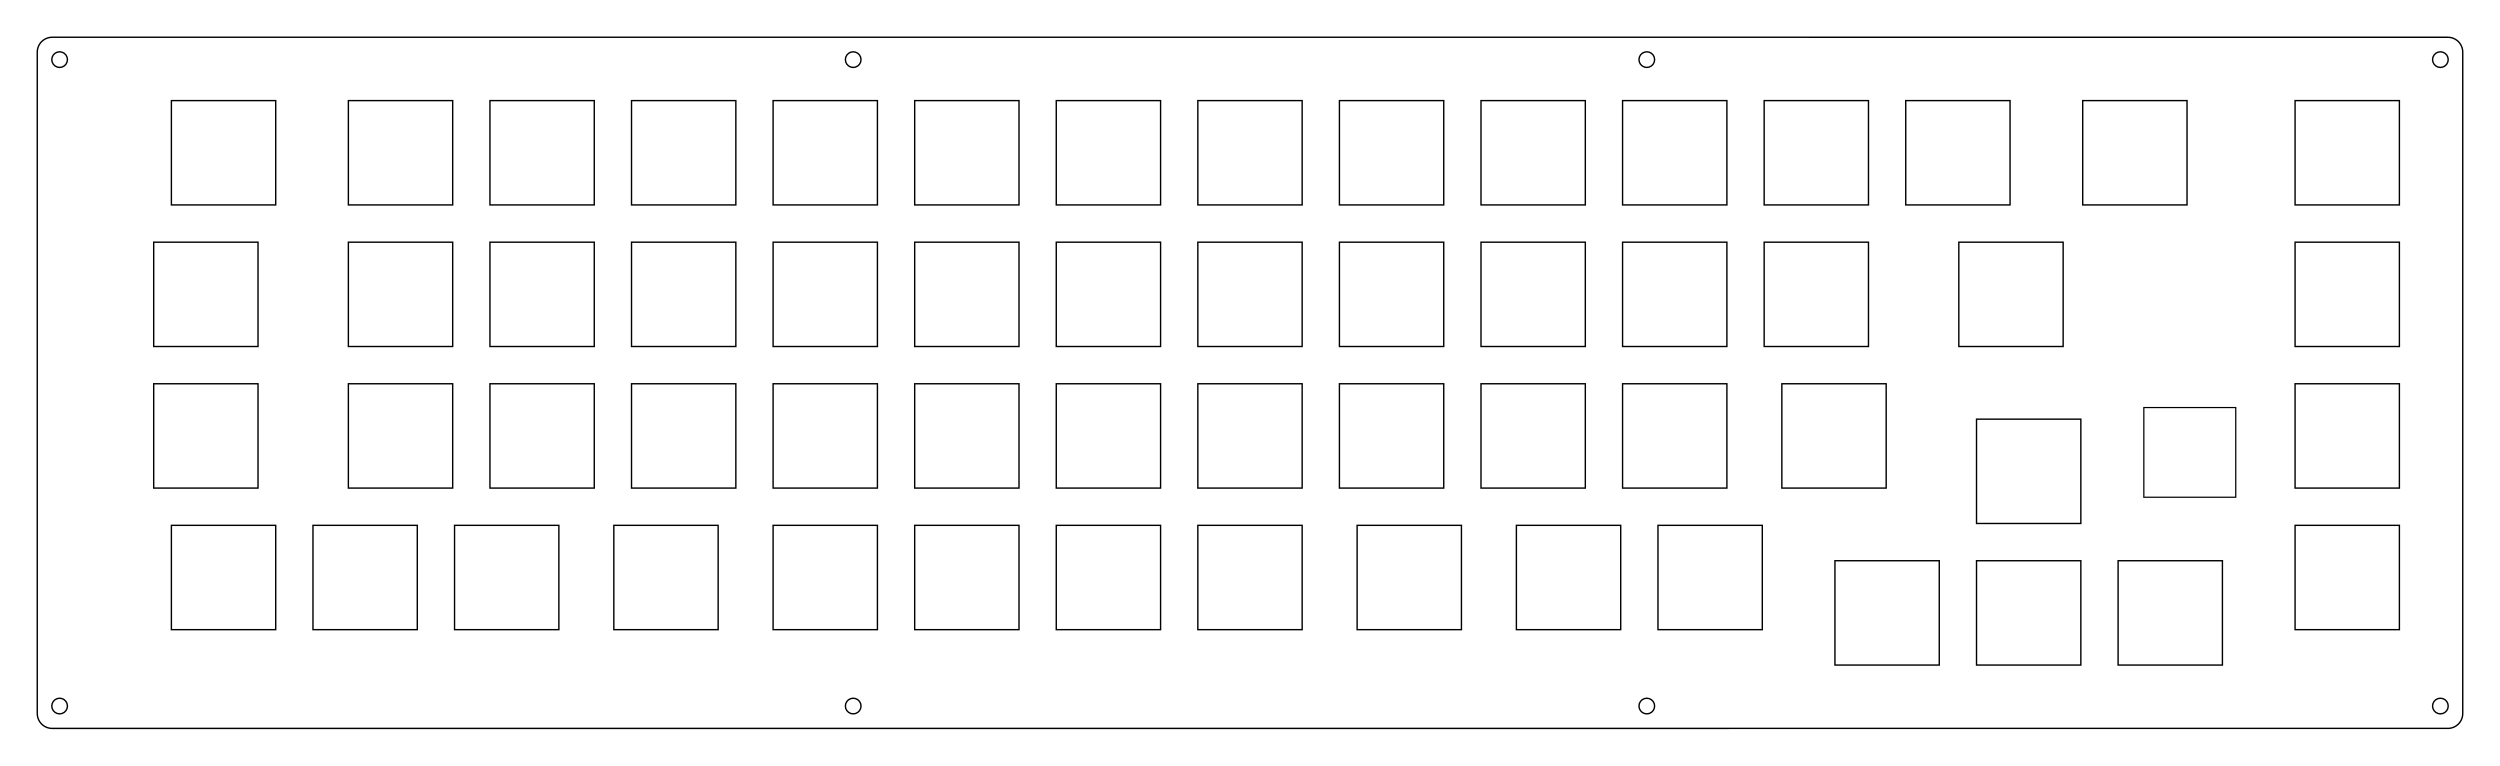
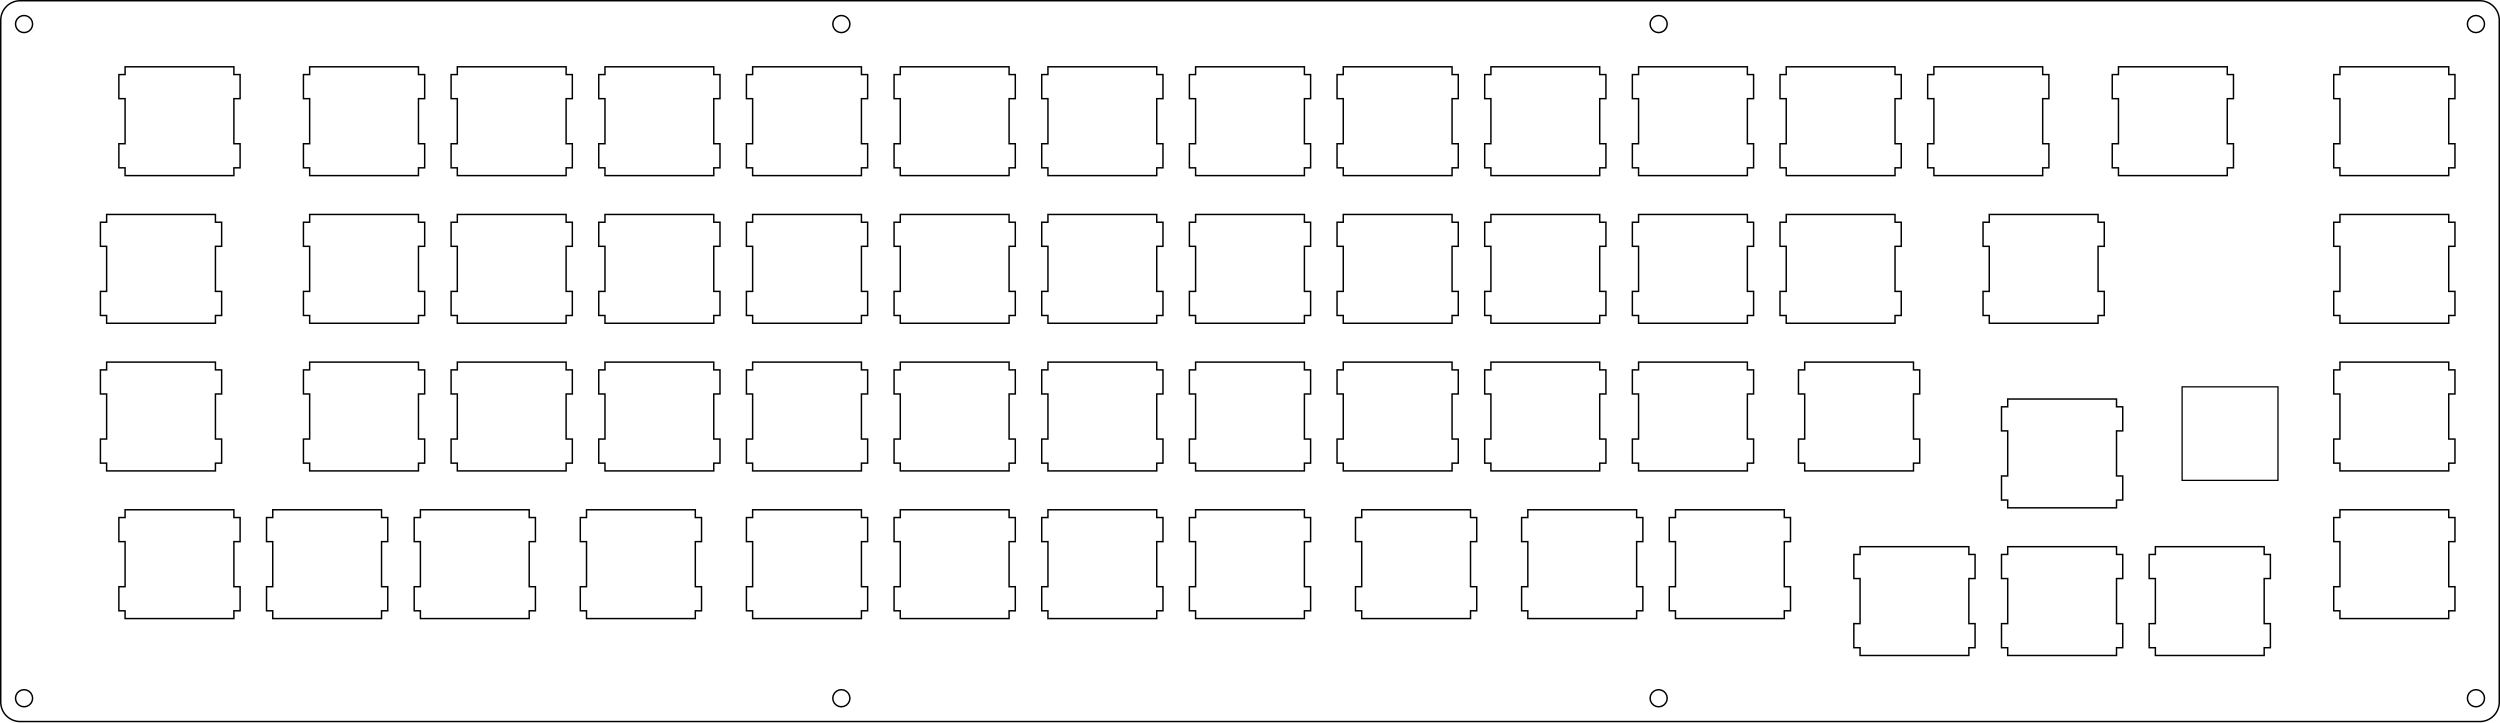
- <svg xmlns="http://www.w3.org/2000/svg" id="svg967" version="1.1" viewBox="0.000 0.000 335.502 102.752" height="102.752mm" width="335.502mm">
-   <defs id="defs971" />
-   <polygon id="polygon833" style="fill:none;stroke-width:0.05mm;stroke:black" points="328.502,5.001 328.658,5.007 328.814,5.025 328.968,5.056 329.120,5.098 329.267,5.153 329.409,5.218 329.546,5.295 329.677,5.382 329.800,5.480 329.916,5.586 330.022,5.702 330.120,5.825 330.207,5.956 330.284,6.093 330.349,6.235 330.404,6.382 330.446,6.534 330.477,6.688 330.495,6.844 330.502,7.001 330.502,95.752 330.495,95.908 330.477,96.064 330.446,96.218 330.404,96.370 330.349,96.517 330.284,96.659 330.207,96.796 330.120,96.927 330.022,97.050 329.916,97.166 329.800,97.272 329.677,97.370 329.546,97.457 329.409,97.534 329.267,97.599 329.120,97.654 328.968,97.696 328.814,97.727 328.658,97.745 328.501,97.751 7.001,97.752 6.844,97.745 6.688,97.727 6.534,97.696 6.382,97.654 6.235,97.599 6.093,97.534 5.956,97.457 5.825,97.370 5.702,97.272 5.586,97.166 5.480,97.050 5.382,96.927 5.295,96.796 5.218,96.659 5.153,96.517 5.098,96.370 5.056,96.218 5.025,96.064 5.007,95.908 5.000,95.752 5.001,7.001 5.007,6.844 5.025,6.688 5.056,6.534 5.098,6.382 5.153,6.235 5.218,6.093 5.295,5.956 5.382,5.825 5.480,5.702 5.586,5.586 5.702,5.480 5.825,5.382 5.956,5.295 6.093,5.218 6.235,5.153 6.382,5.098 6.534,5.056 6.688,5.025 6.844,5.007 7.001,5.000" />
-   <polygon id="polygon835" style="fill:none;stroke-width:0.05mm;stroke:black" points="7.676,93.753 7.383,93.902 7.151,94.134 7.002,94.427 6.950,94.752 7.002,95.076 7.151,95.369 7.383,95.601 7.676,95.750 8.000,95.802 8.325,95.750 8.618,95.601 8.850,95.369 8.999,95.076 9.050,94.752 8.999,94.427 8.850,94.134 8.618,93.902 8.325,93.753 8.000,93.702" />
-   <polygon id="polygon837" style="fill:none;stroke-width:0.05mm;stroke:black" points="114.176,93.753 113.884,93.902 113.651,94.134 113.502,94.427 113.451,94.752 113.502,95.076 113.651,95.369 113.884,95.601 114.176,95.750 114.501,95.802 114.825,95.750 115.118,95.601 115.350,95.369 115.499,95.076 115.551,94.752 115.499,94.427 115.350,94.134 115.118,93.902 114.825,93.753 114.501,93.702" />
-   <polygon id="polygon839" style="fill:none;stroke-width:0.05mm;stroke:black" points="220.677,93.753 220.384,93.902 220.152,94.134 220.003,94.427 219.951,94.752 220.003,95.076 220.152,95.369 220.384,95.601 220.677,95.750 221.001,95.802 221.326,95.750 221.618,95.601 221.851,95.369 222.000,95.076 222.051,94.752 222.000,94.427 221.851,94.134 221.618,93.902 221.326,93.753 221.001,93.702" />
-   <polygon id="polygon841" style="fill:none;stroke-width:0.05mm;stroke:black" points="327.177,93.753 326.884,93.902 326.652,94.134 326.503,94.427 326.452,94.752 326.503,95.076 326.652,95.369 326.884,95.601 327.177,95.750 327.502,95.802 327.826,95.750 328.119,95.601 328.351,95.369 328.500,95.076 328.551,94.752 328.500,94.427 328.351,94.134 328.119,93.902 327.826,93.753 327.502,93.702" />
-   <polygon id="polygon843" style="fill:none;stroke-width:0.05mm;stroke:black" points="284.251,75.251 284.251,89.251 298.251,89.251 298.251,75.251" />
-   <polygon id="polygon845" style="fill:none;stroke-width:0.05mm;stroke:black" points="265.251,75.251 265.251,89.251 279.251,89.251 279.251,75.251" />
-   <polygon id="polygon847" style="fill:none;stroke-width:0.05mm;stroke:black" points="246.251,75.251 246.251,89.251 260.251,89.251 260.251,75.251" />
-   <polygon id="polygon849" style="fill:none;stroke-width:0.05mm;stroke:black" points="308.001,70.501 308.001,84.501 322.001,84.501 322.001,70.501" />
-   <polygon id="polygon851" style="fill:none;stroke-width:0.05mm;stroke:black" points="222.501,70.501 222.501,84.501 236.501,84.501 236.501,70.501" />
-   <polygon id="polygon853" style="fill:none;stroke-width:0.05mm;stroke:black" points="203.501,70.501 203.501,84.501 217.501,84.501 217.501,70.501" />
-   <polygon id="polygon855" style="fill:none;stroke-width:0.05mm;stroke:black" points="182.126,70.501 182.126,84.501 196.126,84.501 196.126,70.501" />
-   <polygon id="polygon857" style="fill:none;stroke-width:0.05mm;stroke:black" points="160.751,70.501 160.751,84.501 174.751,84.501 174.751,70.501" />
-   <polygon id="polygon859" style="fill:none;stroke-width:0.05mm;stroke:black" points="141.751,70.501 141.751,84.501 155.751,84.501 155.751,70.501" />
-   <polygon id="polygon861" style="fill:none;stroke-width:0.05mm;stroke:black" points="122.751,70.501 122.751,84.501 136.751,84.501 136.751,70.501" />
-   <polygon id="polygon863" style="fill:none;stroke-width:0.05mm;stroke:black" points="103.751,70.501 103.751,84.501 117.751,84.501 117.751,70.501" />
-   <polygon id="polygon865" style="fill:none;stroke-width:0.05mm;stroke:black" points="82.376,70.501 82.376,84.501 96.376,84.501 96.376,70.501" />
-   <polygon id="polygon867" style="fill:none;stroke-width:0.05mm;stroke:black" points="61.001,70.501 61.001,84.501 75.001,84.501 75.001,70.501" />
-   <polygon id="polygon869" style="fill:none;stroke-width:0.05mm;stroke:black" points="42.001,70.501 42.001,84.501 56.001,84.501 56.001,70.501" />
-   <polygon id="polygon871" style="fill:none;stroke-width:0.05mm;stroke:black" points="23.001,70.501 23.001,84.501 37.001,84.501 37.001,70.501" />
-   <polygon id="polygon873" style="fill:none;stroke-width:0.05mm;stroke:black" points="265.251,56.251 265.251,70.251 279.251,70.251 279.251,56.251" />
-   <polygon id="polygon875" style="fill:none;stroke-width:0.05mm;stroke:black" points="308.001,51.501 308.001,65.501 322.001,65.501 322.001,51.501" />
-   <polygon id="polygon877" style="fill:none;stroke-width:0.05mm;stroke:black" points="239.126,51.501 239.126,65.501 253.126,65.501 253.126,51.501" />
-   <polygon id="polygon879" style="fill:none;stroke-width:0.05mm;stroke:black" points="217.751,51.501 217.751,65.501 231.751,65.501 231.751,51.501" />
-   <polygon id="polygon881" style="fill:none;stroke-width:0.05mm;stroke:black" points="198.751,51.501 198.751,65.501 212.751,65.501 212.751,51.501" />
-   <polygon id="polygon883" style="fill:none;stroke-width:0.05mm;stroke:black" points="179.751,51.501 179.751,65.501 193.751,65.501 193.751,51.501" />
-   <polygon id="polygon885" style="fill:none;stroke-width:0.05mm;stroke:black" points="160.751,51.501 160.751,65.501 174.751,65.501 174.751,51.501" />
-   <polygon id="polygon887" style="fill:none;stroke-width:0.05mm;stroke:black" points="141.751,51.501 141.751,65.501 155.751,65.501 155.751,51.501" />
-   <polygon id="polygon889" style="fill:none;stroke-width:0.05mm;stroke:black" points="122.751,51.501 122.751,65.501 136.751,65.501 136.751,51.501" />
-   <polygon id="polygon891" style="fill:none;stroke-width:0.05mm;stroke:black" points="103.751,51.501 103.751,65.501 117.751,65.501 117.751,51.501" />
-   <polygon id="polygon893" style="fill:none;stroke-width:0.05mm;stroke:black" points="84.751,51.501 84.751,65.501 98.751,65.501 98.751,51.501" />
-   <polygon id="polygon895" style="fill:none;stroke-width:0.05mm;stroke:black" points="65.751,51.501 65.751,65.501 79.751,65.501 79.751,51.501" />
-   <polygon id="polygon897" style="fill:none;stroke-width:0.05mm;stroke:black" points="46.751,51.501 46.751,65.501 60.751,65.501 60.751,51.501" />
-   <polygon id="polygon899" style="fill:none;stroke-width:0.05mm;stroke:black" points="20.626,51.501 20.626,65.501 34.626,65.501 34.626,51.501" />
-   <polygon id="polygon901" style="fill:none;stroke-width:0.05mm;stroke:black" points="308.001,32.501 308.001,46.501 322.001,46.501 322.001,32.501" />
-   <polygon id="polygon903" style="fill:none;stroke-width:0.05mm;stroke:black" points="262.876,32.501 262.876,46.501 276.876,46.501 276.876,32.501" />
-   <polygon id="polygon905" style="fill:none;stroke-width:0.05mm;stroke:black" points="236.751,32.501 236.751,46.501 250.751,46.501 250.751,32.501" />
-   <polygon id="polygon907" style="fill:none;stroke-width:0.05mm;stroke:black" points="217.751,32.501 217.751,46.501 231.751,46.501 231.751,32.501" />
-   <polygon id="polygon909" style="fill:none;stroke-width:0.05mm;stroke:black" points="198.751,32.501 198.751,46.501 212.751,46.501 212.751,32.501" />
-   <polygon id="polygon911" style="fill:none;stroke-width:0.05mm;stroke:black" points="179.751,32.501 179.751,46.501 193.751,46.501 193.751,32.501" />
-   <polygon id="polygon913" style="fill:none;stroke-width:0.05mm;stroke:black" points="160.751,32.501 160.751,46.501 174.751,46.501 174.751,32.501" />
-   <polygon id="polygon915" style="fill:none;stroke-width:0.05mm;stroke:black" points="141.751,32.501 141.751,46.501 155.751,46.501 155.751,32.501" />
-   <polygon id="polygon917" style="fill:none;stroke-width:0.05mm;stroke:black" points="122.751,32.501 122.751,46.501 136.751,46.501 136.751,32.501" />
-   <polygon id="polygon919" style="fill:none;stroke-width:0.05mm;stroke:black" points="103.751,32.501 103.751,46.501 117.751,46.501 117.751,32.501" />
-   <polygon id="polygon921" style="fill:none;stroke-width:0.05mm;stroke:black" points="84.751,32.501 84.751,46.501 98.751,46.501 98.751,32.501" />
-   <polygon id="polygon923" style="fill:none;stroke-width:0.05mm;stroke:black" points="65.751,32.501 65.751,46.501 79.751,46.501 79.751,32.501" />
-   <polygon id="polygon925" style="fill:none;stroke-width:0.05mm;stroke:black" points="46.751,32.501 46.751,46.501 60.751,46.501 60.751,32.501" />
-   <polygon id="polygon927" style="fill:none;stroke-width:0.05mm;stroke:black" points="20.626,32.501 20.626,46.501 34.626,46.501 34.626,32.501" />
-   <polygon id="polygon929" style="fill:none;stroke-width:0.05mm;stroke:black" points="308.001,13.501 308.001,27.501 322.001,27.501 322.001,13.501" />
-   <polygon id="polygon931" style="fill:none;stroke-width:0.05mm;stroke:black" points="279.501,13.501 279.501,27.501 293.501,27.501 293.501,13.501" />
-   <polygon id="polygon933" style="fill:none;stroke-width:0.05mm;stroke:black" points="255.751,13.501 255.751,27.501 269.751,27.501 269.751,13.501" />
-   <polygon id="polygon935" style="fill:none;stroke-width:0.05mm;stroke:black" points="236.751,13.501 236.751,27.501 250.751,27.501 250.751,13.501" />
-   <polygon id="polygon937" style="fill:none;stroke-width:0.05mm;stroke:black" points="217.751,13.501 217.751,27.501 231.751,27.501 231.751,13.501" />
-   <polygon id="polygon939" style="fill:none;stroke-width:0.05mm;stroke:black" points="198.751,13.501 198.751,27.501 212.751,27.501 212.751,13.501" />
-   <polygon id="polygon941" style="fill:none;stroke-width:0.05mm;stroke:black" points="179.751,13.501 179.751,27.501 193.751,27.501 193.751,13.501" />
-   <polygon id="polygon943" style="fill:none;stroke-width:0.05mm;stroke:black" points="160.751,13.501 160.751,27.501 174.751,27.501 174.751,13.501" />
-   <polygon id="polygon945" style="fill:none;stroke-width:0.05mm;stroke:black" points="141.751,13.501 141.751,27.501 155.751,27.501 155.751,13.501" />
-   <polygon id="polygon947" style="fill:none;stroke-width:0.05mm;stroke:black" points="122.751,13.501 122.751,27.501 136.751,27.501 136.751,13.501" />
-   <polygon id="polygon949" style="fill:none;stroke-width:0.05mm;stroke:black" points="103.751,13.501 103.751,27.501 117.751,27.501 117.751,13.501" />
-   <polygon id="polygon951" style="fill:none;stroke-width:0.05mm;stroke:black" points="84.751,13.501 84.751,27.501 98.751,27.501 98.751,13.501" />
-   <polygon id="polygon953" style="fill:none;stroke-width:0.05mm;stroke:black" points="65.751,13.501 65.751,27.501 79.751,27.501 79.751,13.501" />
-   <polygon id="polygon955" style="fill:none;stroke-width:0.05mm;stroke:black" points="46.751,13.501 46.751,27.501 60.751,27.501 60.751,13.501" />
-   <polygon id="polygon957" style="fill:none;stroke-width:0.05mm;stroke:black" points="23.001,13.501 23.001,27.501 37.001,27.501 37.001,13.501" />
-   <polygon id="polygon959" style="fill:none;stroke-width:0.05mm;stroke:black" points="7.676,7.002 7.383,7.151 7.151,7.383 7.002,7.676 6.950,8.001 7.002,8.325 7.151,8.618 7.383,8.850 7.676,8.999 8.000,9.051 8.325,8.999 8.618,8.850 8.850,8.618 8.999,8.325 9.050,8.001 8.999,7.676 8.850,7.383 8.618,7.151 8.325,7.002 8.000,6.951" />
-   <polygon id="polygon961" style="fill:none;stroke-width:0.05mm;stroke:black" points="327.177,7.002 326.884,7.151 326.652,7.383 326.503,7.676 326.452,8.001 326.503,8.325 326.652,8.618 326.884,8.850 327.177,8.999 327.502,9.051 327.826,8.999 328.119,8.850 328.351,8.618 328.500,8.325 328.551,8.001 328.500,7.676 328.351,7.383 328.119,7.151 327.826,7.002 327.502,6.951" />
-   <polygon id="polygon963" style="fill:none;stroke-width:0.05mm;stroke:black" points="220.677,7.002 220.384,7.151 220.152,7.383 220.003,7.676 219.951,8.001 220.003,8.325 220.152,8.618 220.384,8.850 220.677,8.999 221.001,9.051 221.326,8.999 221.618,8.850 221.851,8.618 222.000,8.325 222.051,8.001 222.000,7.676 221.851,7.383 221.618,7.151 221.326,7.002 221.001,6.951" />
-   <polygon id="polygon965" style="fill:none;stroke-width:0.05mm;stroke:black" points="114.176,7.002 113.884,7.151 113.651,7.383 113.502,7.676 113.451,8.001 113.502,8.325 113.651,8.618 113.884,8.850 114.176,8.999 114.501,9.051 114.825,8.999 115.118,8.850 115.350,8.618 115.499,8.325 115.551,8.001 115.499,7.676 115.350,7.383 115.118,7.151 114.825,7.002 114.501,6.951" />
-   <polygon id="polygon873-0" style="fill:none;stroke:#000000;stroke-width:0.05mm" points="265.251,70.251 279.251,70.251 279.251,56.251 265.251,56.251 " transform="matrix(0.8811092,0,0,0.8596806,53.98864,6.335844)" />
+ <svg xmlns="http://www.w3.org/2000/svg" width="321.691mm" height="92.941mm" viewBox="0 0 321.691 92.941" version="1.1" id="svg1588">
+   <defs id="defs1592" />
+   <polygon points="325.308,5.369 325.471,5.478 325.625,5.599 325.769,5.733 325.903,5.877 326.024,6.031 326.133,6.194 326.229,6.366 326.311,6.544 326.379,6.728 326.432,6.917 326.471,7.109 326.494,7.304 326.502,7.501 326.502,95.252 326.494,95.448 326.471,95.643 326.432,95.835 326.379,96.024 326.311,96.208 326.229,96.386 326.133,96.558 326.024,96.721 325.903,96.875 325.769,97.019 325.625,97.153 325.471,97.274 325.308,97.383 325.136,97.479 324.958,97.561 324.774,97.629 324.585,97.682 324.393,97.721 324.198,97.744 324.001,97.752 7.501,97.752 7.304,97.744 7.109,97.721 6.917,97.682 6.728,97.629 6.544,97.561 6.366,97.479 6.194,97.383 6.031,97.274 5.877,97.153 5.733,97.019 5.599,96.875 5.478,96.721 5.369,96.558 5.273,96.386 5.191,96.208 5.123,96.024 5.07,95.835 5.031,95.643 5.008,95.448 5,95.251 5.001,7.501 5.008,7.304 5.031,7.109 5.07,6.917 5.123,6.728 5.191,6.544 5.273,6.366 5.369,6.194 5.478,6.031 5.599,5.877 5.733,5.733 5.877,5.599 6.031,5.478 6.194,5.369 6.366,5.273 6.544,5.191 6.728,5.123 6.917,5.07 7.109,5.031 7.304,5.008 7.501,5 324.002,5.001 324.198,5.008 324.393,5.031 324.585,5.07 324.774,5.123 324.958,5.191 325.136,5.273 " style="fill:none;stroke:#000000;stroke-width:0.05mm" id="polygon1454" transform="translate(-4.905512,-4.905512)" />
+   <polygon points="322.855,95.641 323.162,95.798 323.502,95.852 323.841,95.798 324.148,95.641 324.391,95.398 324.548,95.091 324.601,94.752 324.548,94.412 324.391,94.105 324.148,93.862 323.841,93.705 323.502,93.652 323.162,93.705 322.855,93.862 322.612,94.105 322.455,94.412 322.402,94.752 322.455,95.091 322.612,95.398 " style="fill:none;stroke:#000000;stroke-width:0.05mm" id="polygon1456" transform="translate(-4.905512,-4.905512)" />
+   <polygon points="217.688,95.641 217.995,95.798 218.334,95.852 218.674,95.798 218.981,95.641 219.224,95.398 219.381,95.091 219.434,94.752 219.381,94.412 219.224,94.105 218.981,93.862 218.674,93.705 218.334,93.652 217.995,93.705 217.688,93.862 217.445,94.105 217.288,94.412 217.234,94.752 217.288,95.091 217.445,95.398 " style="fill:none;stroke:#000000;stroke-width:0.05mm" id="polygon1458" transform="translate(-4.905512,-4.905512)" />
+   <polygon points="112.521,95.641 112.828,95.798 113.167,95.852 113.507,95.798 113.814,95.641 114.057,95.398 114.214,95.091 114.268,94.752 114.214,94.412 114.057,94.105 113.814,93.862 113.507,93.705 113.167,93.652 112.828,93.705 112.521,93.862 112.278,94.105 112.121,94.412 112.067,94.752 112.121,95.091 112.278,95.398 " style="fill:none;stroke:#000000;stroke-width:0.05mm" id="polygon1460" transform="translate(-4.905512,-4.905512)" />
+   <polygon points="7.354,95.641 7.661,95.798 8.001,95.852 8.34,95.798 8.647,95.641 8.89,95.398 9.047,95.091 9.101,94.752 9.047,94.412 8.89,94.105 8.647,93.862 8.34,93.705 8.001,93.652 7.661,93.705 7.354,93.862 7.111,94.105 6.954,94.412 6.901,94.752 6.954,95.091 7.111,95.398 " style="fill:none;stroke:#000000;stroke-width:0.05mm" id="polygon1462" transform="translate(-4.905512,-4.905512)" />
+   <polygon points="281.451,88.251 282.251,88.251 282.251,89.251 296.251,89.251 296.251,88.251 297.051,88.251 297.051,85.151 296.251,85.151 296.251,79.351 297.051,79.351 297.051,76.251 296.251,76.251 296.251,75.251 282.251,75.251 282.251,76.251 281.451,76.251 281.451,79.351 282.251,79.351 282.251,85.151 281.451,85.151 " style="fill:none;stroke:#000000;stroke-width:0.05mm" id="polygon1464" transform="translate(-4.905512,-4.905512)" />
+   <polygon points="262.451,88.251 263.251,88.251 263.251,89.251 277.251,89.251 277.251,88.251 278.051,88.251 278.051,85.151 277.251,85.151 277.251,79.351 278.051,79.351 278.051,76.251 277.251,76.251 277.251,75.251 263.251,75.251 263.251,76.251 262.451,76.251 262.451,79.351 263.251,79.351 263.251,85.151 262.451,85.151 " style="fill:none;stroke:#000000;stroke-width:0.05mm" id="polygon1466" transform="translate(-4.905512,-4.905512)" />
+   <polygon points="243.451,88.251 244.251,88.251 244.251,89.251 258.251,89.251 258.251,88.251 259.051,88.251 259.051,85.151 258.251,85.151 258.251,79.351 259.051,79.351 259.051,76.251 258.251,76.251 258.251,75.251 244.251,75.251 244.251,76.251 243.451,76.251 243.451,79.351 244.251,79.351 244.251,85.151 243.451,85.151 " style="fill:none;stroke:#000000;stroke-width:0.05mm" id="polygon1468" transform="translate(-4.905512,-4.905512)" />
+   <polygon points="305.201,83.501 306.001,83.501 306.001,84.501 320.001,84.501 320.001,83.501 320.801,83.501 320.801,80.401 320.001,80.401 320.001,74.601 320.801,74.601 320.801,71.501 320.001,71.501 320.001,70.501 306.001,70.501 306.001,71.501 305.201,71.501 305.201,74.601 306.001,74.601 306.001,80.401 305.201,80.401 " style="fill:none;stroke:#000000;stroke-width:0.05mm" id="polygon1470" transform="translate(-4.905512,-4.905512)" />
+   <polygon points="219.701,83.501 220.501,83.501 220.501,84.501 234.501,84.501 234.501,83.501 235.301,83.501 235.301,80.401 234.501,80.401 234.501,74.601 235.301,74.601 235.301,71.501 234.501,71.501 234.501,70.501 220.501,70.501 220.501,71.501 219.701,71.501 219.701,74.601 220.501,74.601 220.501,80.401 219.701,80.401 " style="fill:none;stroke:#000000;stroke-width:0.05mm" id="polygon1472" transform="translate(-4.905512,-4.905512)" />
+   <polygon points="200.701,83.501 201.501,83.501 201.501,84.501 215.501,84.501 215.501,83.501 216.301,83.501 216.301,80.401 215.501,80.401 215.501,74.601 216.301,74.601 216.301,71.501 215.501,71.501 215.501,70.501 201.501,70.501 201.501,71.501 200.701,71.501 200.701,74.601 201.501,74.601 201.501,80.401 200.701,80.401 " style="fill:none;stroke:#000000;stroke-width:0.05mm" id="polygon1474" transform="translate(-4.905512,-4.905512)" />
+   <polygon points="179.326,83.501 180.126,83.501 180.126,84.501 194.126,84.501 194.126,83.501 194.926,83.501 194.926,80.401 194.126,80.401 194.126,74.601 194.926,74.601 194.926,71.501 194.126,71.501 194.126,70.501 180.126,70.501 180.126,71.501 179.326,71.501 179.326,74.601 180.126,74.601 180.126,80.401 179.326,80.401 " style="fill:none;stroke:#000000;stroke-width:0.05mm" id="polygon1476" transform="translate(-4.905512,-4.905512)" />
+   <polygon points="157.951,83.501 158.751,83.501 158.751,84.501 172.751,84.501 172.751,83.501 173.551,83.501 173.551,80.401 172.751,80.401 172.751,74.601 173.551,74.601 173.551,71.501 172.751,71.501 172.751,70.501 158.751,70.501 158.751,71.501 157.951,71.501 157.951,74.601 158.751,74.601 158.751,80.401 157.951,80.401 " style="fill:none;stroke:#000000;stroke-width:0.05mm" id="polygon1478" transform="translate(-4.905512,-4.905512)" />
+   <polygon points="138.951,83.501 139.751,83.501 139.751,84.501 153.751,84.501 153.751,83.501 154.551,83.501 154.551,80.401 153.751,80.401 153.751,74.601 154.551,74.601 154.551,71.501 153.751,71.501 153.751,70.501 139.751,70.501 139.751,71.501 138.951,71.501 138.951,74.601 139.751,74.601 139.751,80.401 138.951,80.401 " style="fill:none;stroke:#000000;stroke-width:0.05mm" id="polygon1480" transform="translate(-4.905512,-4.905512)" />
+   <polygon points="119.951,83.501 120.751,83.501 120.751,84.501 134.751,84.501 134.751,83.501 135.551,83.501 135.551,80.401 134.751,80.401 134.751,74.601 135.551,74.601 135.551,71.501 134.751,71.501 134.751,70.501 120.751,70.501 120.751,71.501 119.951,71.501 119.951,74.601 120.751,74.601 120.751,80.401 119.951,80.401 " style="fill:none;stroke:#000000;stroke-width:0.05mm" id="polygon1482" transform="translate(-4.905512,-4.905512)" />
+   <polygon points="100.951,83.501 101.751,83.501 101.751,84.501 115.751,84.501 115.751,83.501 116.551,83.501 116.551,80.401 115.751,80.401 115.751,74.601 116.551,74.601 116.551,71.501 115.751,71.501 115.751,70.501 101.751,70.501 101.751,71.501 100.951,71.501 100.951,74.601 101.751,74.601 101.751,80.401 100.951,80.401 " style="fill:none;stroke:#000000;stroke-width:0.05mm" id="polygon1484" transform="translate(-4.905512,-4.905512)" />
+   <polygon points="79.576,83.501 80.376,83.501 80.376,84.501 94.376,84.501 94.376,83.501 95.176,83.501 95.176,80.401 94.376,80.401 94.376,74.601 95.176,74.601 95.176,71.501 94.376,71.501 94.376,70.501 80.376,70.501 80.376,71.501 79.576,71.501 79.576,74.601 80.376,74.601 80.376,80.401 79.576,80.401 " style="fill:none;stroke:#000000;stroke-width:0.05mm" id="polygon1486" transform="translate(-4.905512,-4.905512)" />
+   <polygon points="58.201,83.501 59.001,83.501 59.001,84.501 73.001,84.501 73.001,83.501 73.801,83.501 73.801,80.401 73.001,80.401 73.001,74.601 73.801,74.601 73.801,71.501 73.001,71.501 73.001,70.501 59.001,70.501 59.001,71.501 58.201,71.501 58.201,74.601 59.001,74.601 59.001,80.401 58.201,80.401 " style="fill:none;stroke:#000000;stroke-width:0.05mm" id="polygon1488" transform="translate(-4.905512,-4.905512)" />
+   <polygon points="39.201,83.501 40.001,83.501 40.001,84.501 54.001,84.501 54.001,83.501 54.801,83.501 54.801,80.401 54.001,80.401 54.001,74.601 54.801,74.601 54.801,71.501 54.001,71.501 54.001,70.501 40.001,70.501 40.001,71.501 39.201,71.501 39.201,74.601 40.001,74.601 40.001,80.401 39.201,80.401 " style="fill:none;stroke:#000000;stroke-width:0.05mm" id="polygon1490" transform="translate(-4.905512,-4.905512)" />
+   <polygon points="20.201,83.501 21.001,83.501 21.001,84.501 35.001,84.501 35.001,83.501 35.801,83.501 35.801,80.401 35.001,80.401 35.001,74.601 35.801,74.601 35.801,71.501 35.001,71.501 35.001,70.501 21.001,70.501 21.001,71.501 20.201,71.501 20.201,74.601 21.001,74.601 21.001,80.401 20.201,80.401 " style="fill:none;stroke:#000000;stroke-width:0.05mm" id="polygon1492" transform="translate(-4.905512,-4.905512)" />
+   <polygon points="262.451,69.251 263.251,69.251 263.251,70.251 277.251,70.251 277.251,69.251 278.051,69.251 278.051,66.151 277.251,66.151 277.251,60.351 278.051,60.351 278.051,57.251 277.251,57.251 277.251,56.251 263.251,56.251 263.251,57.251 262.451,57.251 262.451,60.351 263.251,60.351 263.251,66.151 262.451,66.151 " style="fill:none;stroke:#000000;stroke-width:0.05mm" id="polygon1494" transform="translate(-4.905512,-4.905512)" />
+   <polygon points="305.201,64.501 306.001,64.501 306.001,65.501 320.001,65.501 320.001,64.501 320.801,64.501 320.801,61.401 320.001,61.401 320.001,55.601 320.801,55.601 320.801,52.501 320.001,52.501 320.001,51.501 306.001,51.501 306.001,52.501 305.201,52.501 305.201,55.601 306.001,55.601 306.001,61.401 305.201,61.401 " style="fill:none;stroke:#000000;stroke-width:0.05mm" id="polygon1496" transform="translate(-4.905512,-4.905512)" />
+   <polygon points="236.326,64.501 237.126,64.501 237.126,65.501 251.126,65.501 251.126,64.501 251.926,64.501 251.926,61.401 251.126,61.401 251.126,55.601 251.926,55.601 251.926,52.501 251.126,52.501 251.126,51.501 237.126,51.501 237.126,52.501 236.326,52.501 236.326,55.601 237.126,55.601 237.126,61.401 236.326,61.401 " style="fill:none;stroke:#000000;stroke-width:0.05mm" id="polygon1498" transform="translate(-4.905512,-4.905512)" />
+   <polygon points="214.951,64.501 215.751,64.501 215.751,65.501 229.751,65.501 229.751,64.501 230.551,64.501 230.551,61.401 229.751,61.401 229.751,55.601 230.551,55.601 230.551,52.501 229.751,52.501 229.751,51.501 215.751,51.501 215.751,52.501 214.951,52.501 214.951,55.601 215.751,55.601 215.751,61.401 214.951,61.401 " style="fill:none;stroke:#000000;stroke-width:0.05mm" id="polygon1500" transform="translate(-4.905512,-4.905512)" />
+   <polygon points="195.951,64.501 196.751,64.501 196.751,65.501 210.751,65.501 210.751,64.501 211.551,64.501 211.551,61.401 210.751,61.401 210.751,55.601 211.551,55.601 211.551,52.501 210.751,52.501 210.751,51.501 196.751,51.501 196.751,52.501 195.951,52.501 195.951,55.601 196.751,55.601 196.751,61.401 195.951,61.401 " style="fill:none;stroke:#000000;stroke-width:0.05mm" id="polygon1502" transform="translate(-4.905512,-4.905512)" />
+   <polygon points="176.951,64.501 177.751,64.501 177.751,65.501 191.751,65.501 191.751,64.501 192.551,64.501 192.551,61.401 191.751,61.401 191.751,55.601 192.551,55.601 192.551,52.501 191.751,52.501 191.751,51.501 177.751,51.501 177.751,52.501 176.951,52.501 176.951,55.601 177.751,55.601 177.751,61.401 176.951,61.401 " style="fill:none;stroke:#000000;stroke-width:0.05mm" id="polygon1504" transform="translate(-4.905512,-4.905512)" />
+   <polygon points="157.951,64.501 158.751,64.501 158.751,65.501 172.751,65.501 172.751,64.501 173.551,64.501 173.551,61.401 172.751,61.401 172.751,55.601 173.551,55.601 173.551,52.501 172.751,52.501 172.751,51.501 158.751,51.501 158.751,52.501 157.951,52.501 157.951,55.601 158.751,55.601 158.751,61.401 157.951,61.401 " style="fill:none;stroke:#000000;stroke-width:0.05mm" id="polygon1506" transform="translate(-4.905512,-4.905512)" />
+   <polygon points="138.951,64.501 139.751,64.501 139.751,65.501 153.751,65.501 153.751,64.501 154.551,64.501 154.551,61.401 153.751,61.401 153.751,55.601 154.551,55.601 154.551,52.501 153.751,52.501 153.751,51.501 139.751,51.501 139.751,52.501 138.951,52.501 138.951,55.601 139.751,55.601 139.751,61.401 138.951,61.401 " style="fill:none;stroke:#000000;stroke-width:0.05mm" id="polygon1508" transform="translate(-4.905512,-4.905512)" />
+   <polygon points="119.951,64.501 120.751,64.501 120.751,65.501 134.751,65.501 134.751,64.501 135.551,64.501 135.551,61.401 134.751,61.401 134.751,55.601 135.551,55.601 135.551,52.501 134.751,52.501 134.751,51.501 120.751,51.501 120.751,52.501 119.951,52.501 119.951,55.601 120.751,55.601 120.751,61.401 119.951,61.401 " style="fill:none;stroke:#000000;stroke-width:0.05mm" id="polygon1510" transform="translate(-4.905512,-4.905512)" />
+   <polygon points="100.951,64.501 101.751,64.501 101.751,65.501 115.751,65.501 115.751,64.501 116.551,64.501 116.551,61.401 115.751,61.401 115.751,55.601 116.551,55.601 116.551,52.501 115.751,52.501 115.751,51.501 101.751,51.501 101.751,52.501 100.951,52.501 100.951,55.601 101.751,55.601 101.751,61.401 100.951,61.401 " style="fill:none;stroke:#000000;stroke-width:0.05mm" id="polygon1512" transform="translate(-4.905512,-4.905512)" />
+   <polygon points="81.951,64.501 82.751,64.501 82.751,65.501 96.751,65.501 96.751,64.501 97.551,64.501 97.551,61.401 96.751,61.401 96.751,55.601 97.551,55.601 97.551,52.501 96.751,52.501 96.751,51.501 82.751,51.501 82.751,52.501 81.951,52.501 81.951,55.601 82.751,55.601 82.751,61.401 81.951,61.401 " style="fill:none;stroke:#000000;stroke-width:0.05mm" id="polygon1514" transform="translate(-4.905512,-4.905512)" />
+   <polygon points="62.951,64.501 63.751,64.501 63.751,65.501 77.751,65.501 77.751,64.501 78.551,64.501 78.551,61.401 77.751,61.401 77.751,55.601 78.551,55.601 78.551,52.501 77.751,52.501 77.751,51.501 63.751,51.501 63.751,52.501 62.951,52.501 62.951,55.601 63.751,55.601 63.751,61.401 62.951,61.401 " style="fill:none;stroke:#000000;stroke-width:0.05mm" id="polygon1516" transform="translate(-4.905512,-4.905512)" />
+   <polygon points="43.951,64.501 44.751,64.501 44.751,65.501 58.751,65.501 58.751,64.501 59.551,64.501 59.551,61.401 58.751,61.401 58.751,55.601 59.551,55.601 59.551,52.501 58.751,52.501 58.751,51.501 44.751,51.501 44.751,52.501 43.951,52.501 43.951,55.601 44.751,55.601 44.751,61.401 43.951,61.401 " style="fill:none;stroke:#000000;stroke-width:0.05mm" id="polygon1518" transform="translate(-4.905512,-4.905512)" />
+   <polygon points="17.826,64.501 18.626,64.501 18.626,65.501 32.626,65.501 32.626,64.501 33.426,64.501 33.426,61.401 32.626,61.401 32.626,55.601 33.426,55.601 33.426,52.501 32.626,52.501 32.626,51.501 18.626,51.501 18.626,52.501 17.826,52.501 17.826,55.601 18.626,55.601 18.626,61.401 17.826,61.401 " style="fill:none;stroke:#000000;stroke-width:0.05mm" id="polygon1520" transform="translate(-4.905512,-4.905512)" />
+   <polygon points="305.201,45.501 306.001,45.501 306.001,46.501 320.001,46.501 320.001,45.501 320.801,45.501 320.801,42.401 320.001,42.401 320.001,36.601 320.801,36.601 320.801,33.501 320.001,33.501 320.001,32.501 306.001,32.501 306.001,33.501 305.201,33.501 305.201,36.601 306.001,36.601 306.001,42.401 305.201,42.401 " style="fill:none;stroke:#000000;stroke-width:0.05mm" id="polygon1522" transform="translate(-4.905512,-4.905512)" />
+   <polygon points="260.076,45.501 260.876,45.501 260.876,46.501 274.876,46.501 274.876,45.501 275.676,45.501 275.676,42.401 274.876,42.401 274.876,36.601 275.676,36.601 275.676,33.501 274.876,33.501 274.876,32.501 260.876,32.501 260.876,33.501 260.076,33.501 260.076,36.601 260.876,36.601 260.876,42.401 260.076,42.401 " style="fill:none;stroke:#000000;stroke-width:0.05mm" id="polygon1524" transform="translate(-4.905512,-4.905512)" />
+   <polygon points="233.951,45.501 234.751,45.501 234.751,46.501 248.751,46.501 248.751,45.501 249.551,45.501 249.551,42.401 248.751,42.401 248.751,36.601 249.551,36.601 249.551,33.501 248.751,33.501 248.751,32.501 234.751,32.501 234.751,33.501 233.951,33.501 233.951,36.601 234.751,36.601 234.751,42.401 233.951,42.401 " style="fill:none;stroke:#000000;stroke-width:0.05mm" id="polygon1526" transform="translate(-4.905512,-4.905512)" />
+   <polygon points="214.951,45.501 215.751,45.501 215.751,46.501 229.751,46.501 229.751,45.501 230.551,45.501 230.551,42.401 229.751,42.401 229.751,36.601 230.551,36.601 230.551,33.501 229.751,33.501 229.751,32.501 215.751,32.501 215.751,33.501 214.951,33.501 214.951,36.601 215.751,36.601 215.751,42.401 214.951,42.401 " style="fill:none;stroke:#000000;stroke-width:0.05mm" id="polygon1528" transform="translate(-4.905512,-4.905512)" />
+   <polygon points="195.951,45.501 196.751,45.501 196.751,46.501 210.751,46.501 210.751,45.501 211.551,45.501 211.551,42.401 210.751,42.401 210.751,36.601 211.551,36.601 211.551,33.501 210.751,33.501 210.751,32.501 196.751,32.501 196.751,33.501 195.951,33.501 195.951,36.601 196.751,36.601 196.751,42.401 195.951,42.401 " style="fill:none;stroke:#000000;stroke-width:0.05mm" id="polygon1530" transform="translate(-4.905512,-4.905512)" />
+   <polygon points="176.951,45.501 177.751,45.501 177.751,46.501 191.751,46.501 191.751,45.501 192.551,45.501 192.551,42.401 191.751,42.401 191.751,36.601 192.551,36.601 192.551,33.501 191.751,33.501 191.751,32.501 177.751,32.501 177.751,33.501 176.951,33.501 176.951,36.601 177.751,36.601 177.751,42.401 176.951,42.401 " style="fill:none;stroke:#000000;stroke-width:0.05mm" id="polygon1532" transform="translate(-4.905512,-4.905512)" />
+   <polygon points="157.951,45.501 158.751,45.501 158.751,46.501 172.751,46.501 172.751,45.501 173.551,45.501 173.551,42.401 172.751,42.401 172.751,36.601 173.551,36.601 173.551,33.501 172.751,33.501 172.751,32.501 158.751,32.501 158.751,33.501 157.951,33.501 157.951,36.601 158.751,36.601 158.751,42.401 157.951,42.401 " style="fill:none;stroke:#000000;stroke-width:0.05mm" id="polygon1534" transform="translate(-4.905512,-4.905512)" />
+   <polygon points="138.951,45.501 139.751,45.501 139.751,46.501 153.751,46.501 153.751,45.501 154.551,45.501 154.551,42.401 153.751,42.401 153.751,36.601 154.551,36.601 154.551,33.501 153.751,33.501 153.751,32.501 139.751,32.501 139.751,33.501 138.951,33.501 138.951,36.601 139.751,36.601 139.751,42.401 138.951,42.401 " style="fill:none;stroke:#000000;stroke-width:0.05mm" id="polygon1536" transform="translate(-4.905512,-4.905512)" />
+   <polygon points="119.951,45.501 120.751,45.501 120.751,46.501 134.751,46.501 134.751,45.501 135.551,45.501 135.551,42.401 134.751,42.401 134.751,36.601 135.551,36.601 135.551,33.501 134.751,33.501 134.751,32.501 120.751,32.501 120.751,33.501 119.951,33.501 119.951,36.601 120.751,36.601 120.751,42.401 119.951,42.401 " style="fill:none;stroke:#000000;stroke-width:0.05mm" id="polygon1538" transform="translate(-4.905512,-4.905512)" />
+   <polygon points="100.951,45.501 101.751,45.501 101.751,46.501 115.751,46.501 115.751,45.501 116.551,45.501 116.551,42.401 115.751,42.401 115.751,36.601 116.551,36.601 116.551,33.501 115.751,33.501 115.751,32.501 101.751,32.501 101.751,33.501 100.951,33.501 100.951,36.601 101.751,36.601 101.751,42.401 100.951,42.401 " style="fill:none;stroke:#000000;stroke-width:0.05mm" id="polygon1540" transform="translate(-4.905512,-4.905512)" />
+   <polygon points="81.951,45.501 82.751,45.501 82.751,46.501 96.751,46.501 96.751,45.501 97.551,45.501 97.551,42.401 96.751,42.401 96.751,36.601 97.551,36.601 97.551,33.501 96.751,33.501 96.751,32.501 82.751,32.501 82.751,33.501 81.951,33.501 81.951,36.601 82.751,36.601 82.751,42.401 81.951,42.401 " style="fill:none;stroke:#000000;stroke-width:0.05mm" id="polygon1542" transform="translate(-4.905512,-4.905512)" />
+   <polygon points="62.951,45.501 63.751,45.501 63.751,46.501 77.751,46.501 77.751,45.501 78.551,45.501 78.551,42.401 77.751,42.401 77.751,36.601 78.551,36.601 78.551,33.501 77.751,33.501 77.751,32.501 63.751,32.501 63.751,33.501 62.951,33.501 62.951,36.601 63.751,36.601 63.751,42.401 62.951,42.401 " style="fill:none;stroke:#000000;stroke-width:0.05mm" id="polygon1544" transform="translate(-4.905512,-4.905512)" />
+   <polygon points="43.951,45.501 44.751,45.501 44.751,46.501 58.751,46.501 58.751,45.501 59.551,45.501 59.551,42.401 58.751,42.401 58.751,36.601 59.551,36.601 59.551,33.501 58.751,33.501 58.751,32.501 44.751,32.501 44.751,33.501 43.951,33.501 43.951,36.601 44.751,36.601 44.751,42.401 43.951,42.401 " style="fill:none;stroke:#000000;stroke-width:0.05mm" id="polygon1546" transform="translate(-4.905512,-4.905512)" />
+   <polygon points="17.826,45.501 18.626,45.501 18.626,46.501 32.626,46.501 32.626,45.501 33.426,45.501 33.426,42.401 32.626,42.401 32.626,36.601 33.426,36.601 33.426,33.501 32.626,33.501 32.626,32.501 18.626,32.501 18.626,33.501 17.826,33.501 17.826,36.601 18.626,36.601 18.626,42.401 17.826,42.401 " style="fill:none;stroke:#000000;stroke-width:0.05mm" id="polygon1548" transform="translate(-4.905512,-4.905512)" />
+   <polygon points="305.201,26.501 306.001,26.501 306.001,27.501 320.001,27.501 320.001,26.501 320.801,26.501 320.801,23.401 320.001,23.401 320.001,17.601 320.801,17.601 320.801,14.501 320.001,14.501 320.001,13.501 306.001,13.501 306.001,14.501 305.201,14.501 305.201,17.601 306.001,17.601 306.001,23.401 305.201,23.401 " style="fill:none;stroke:#000000;stroke-width:0.05mm" id="polygon1550" transform="translate(-4.905512,-4.905512)" />
+   <polygon points="276.701,26.501 277.501,26.501 277.501,27.501 291.501,27.501 291.501,26.501 292.301,26.501 292.301,23.401 291.501,23.401 291.501,17.601 292.301,17.601 292.301,14.501 291.501,14.501 291.501,13.501 277.501,13.501 277.501,14.501 276.701,14.501 276.701,17.601 277.501,17.601 277.501,23.401 276.701,23.401 " style="fill:none;stroke:#000000;stroke-width:0.05mm" id="polygon1552" transform="translate(-4.905512,-4.905512)" />
+   <polygon points="252.951,26.501 253.751,26.501 253.751,27.501 267.751,27.501 267.751,26.501 268.551,26.501 268.551,23.401 267.751,23.401 267.751,17.601 268.551,17.601 268.551,14.501 267.751,14.501 267.751,13.501 253.751,13.501 253.751,14.501 252.951,14.501 252.951,17.601 253.751,17.601 253.751,23.401 252.951,23.401 " style="fill:none;stroke:#000000;stroke-width:0.05mm" id="polygon1554" transform="translate(-4.905512,-4.905512)" />
+   <polygon points="233.951,26.501 234.751,26.501 234.751,27.501 248.751,27.501 248.751,26.501 249.551,26.501 249.551,23.401 248.751,23.401 248.751,17.601 249.551,17.601 249.551,14.501 248.751,14.501 248.751,13.501 234.751,13.501 234.751,14.501 233.951,14.501 233.951,17.601 234.751,17.601 234.751,23.401 233.951,23.401 " style="fill:none;stroke:#000000;stroke-width:0.05mm" id="polygon1556" transform="translate(-4.905512,-4.905512)" />
+   <polygon points="214.951,26.501 215.751,26.501 215.751,27.501 229.751,27.501 229.751,26.501 230.551,26.501 230.551,23.401 229.751,23.401 229.751,17.601 230.551,17.601 230.551,14.501 229.751,14.501 229.751,13.501 215.751,13.501 215.751,14.501 214.951,14.501 214.951,17.601 215.751,17.601 215.751,23.401 214.951,23.401 " style="fill:none;stroke:#000000;stroke-width:0.189;stroke-miterlimit:4;stroke-dasharray:none" id="polygon1558" transform="translate(-4.905512,-4.905512)" />
+   <polygon points="195.951,26.501 196.751,26.501 196.751,27.501 210.751,27.501 210.751,26.501 211.551,26.501 211.551,23.401 210.751,23.401 210.751,17.601 211.551,17.601 211.551,14.501 210.751,14.501 210.751,13.501 196.751,13.501 196.751,14.501 195.951,14.501 195.951,17.601 196.751,17.601 196.751,23.401 195.951,23.401 " style="fill:none;stroke:#000000;stroke-width:0.05mm" id="polygon1560" transform="translate(-4.905512,-4.905512)" />
+   <polygon points="176.951,26.501 177.751,26.501 177.751,27.501 191.751,27.501 191.751,26.501 192.551,26.501 192.551,23.401 191.751,23.401 191.751,17.601 192.551,17.601 192.551,14.501 191.751,14.501 191.751,13.501 177.751,13.501 177.751,14.501 176.951,14.501 176.951,17.601 177.751,17.601 177.751,23.401 176.951,23.401 " style="fill:none;stroke:#000000;stroke-width:0.05mm" id="polygon1562" transform="translate(-4.905512,-4.905512)" />
+   <polygon points="157.951,26.501 158.751,26.501 158.751,27.501 172.751,27.501 172.751,26.501 173.551,26.501 173.551,23.401 172.751,23.401 172.751,17.601 173.551,17.601 173.551,14.501 172.751,14.501 172.751,13.501 158.751,13.501 158.751,14.501 157.951,14.501 157.951,17.601 158.751,17.601 158.751,23.401 157.951,23.401 " style="fill:none;stroke:#000000;stroke-width:0.05mm" id="polygon1564" transform="translate(-4.905512,-4.905512)" />
+   <polygon points="138.951,26.501 139.751,26.501 139.751,27.501 153.751,27.501 153.751,26.501 154.551,26.501 154.551,23.401 153.751,23.401 153.751,17.601 154.551,17.601 154.551,14.501 153.751,14.501 153.751,13.501 139.751,13.501 139.751,14.501 138.951,14.501 138.951,17.601 139.751,17.601 139.751,23.401 138.951,23.401 " style="fill:none;stroke:#000000;stroke-width:0.05mm" id="polygon1566" transform="translate(-4.905512,-4.905512)" />
+   <polygon points="119.951,26.501 120.751,26.501 120.751,27.501 134.751,27.501 134.751,26.501 135.551,26.501 135.551,23.401 134.751,23.401 134.751,17.601 135.551,17.601 135.551,14.501 134.751,14.501 134.751,13.501 120.751,13.501 120.751,14.501 119.951,14.501 119.951,17.601 120.751,17.601 120.751,23.401 119.951,23.401 " style="fill:none;stroke:#000000;stroke-width:0.05mm" id="polygon1568" transform="translate(-4.905512,-4.905512)" />
+   <polygon points="100.951,26.501 101.751,26.501 101.751,27.501 115.751,27.501 115.751,26.501 116.551,26.501 116.551,23.401 115.751,23.401 115.751,17.601 116.551,17.601 116.551,14.501 115.751,14.501 115.751,13.501 101.751,13.501 101.751,14.501 100.951,14.501 100.951,17.601 101.751,17.601 101.751,23.401 100.951,23.401 " style="fill:none;stroke:#000000;stroke-width:0.05mm" id="polygon1570" transform="translate(-4.905512,-4.905512)" />
+   <polygon points="81.951,26.501 82.751,26.501 82.751,27.501 96.751,27.501 96.751,26.501 97.551,26.501 97.551,23.401 96.751,23.401 96.751,17.601 97.551,17.601 97.551,14.501 96.751,14.501 96.751,13.501 82.751,13.501 82.751,14.501 81.951,14.501 81.951,17.601 82.751,17.601 82.751,23.401 81.951,23.401 " style="fill:none;stroke:#000000;stroke-width:0.05mm" id="polygon1572" transform="translate(-4.905512,-4.905512)" />
+   <polygon points="62.951,26.501 63.751,26.501 63.751,27.501 77.751,27.501 77.751,26.501 78.551,26.501 78.551,23.401 77.751,23.401 77.751,17.601 78.551,17.601 78.551,14.501 77.751,14.501 77.751,13.501 63.751,13.501 63.751,14.501 62.951,14.501 62.951,17.601 63.751,17.601 63.751,23.401 62.951,23.401 " style="fill:none;stroke:#000000;stroke-width:0.05mm" id="polygon1574" transform="translate(-4.905512,-4.905512)" />
+   <polygon points="43.951,26.501 44.751,26.501 44.751,27.501 58.751,27.501 58.751,26.501 59.551,26.501 59.551,23.401 58.751,23.401 58.751,17.601 59.551,17.601 59.551,14.501 58.751,14.501 58.751,13.501 44.751,13.501 44.751,14.501 43.951,14.501 43.951,17.601 44.751,17.601 44.751,23.401 43.951,23.401 " style="fill:none;stroke:#000000;stroke-width:0.05mm" id="polygon1576" transform="translate(-4.905512,-4.905512)" />
+   <polygon points="20.201,26.501 21.001,26.501 21.001,27.501 35.001,27.501 35.001,26.501 35.801,26.501 35.801,23.401 35.001,23.401 35.001,17.601 35.801,17.601 35.801,14.501 35.001,14.501 35.001,13.501 21.001,13.501 21.001,14.501 20.201,14.501 20.201,17.601 21.001,17.601 21.001,23.401 20.201,23.401 " style="fill:none;stroke:#000000;stroke-width:0.05mm" id="polygon1578" transform="translate(-4.905512,-4.905512)" />
+   <polygon points="322.855,8.89 323.162,9.047 323.502,9.101 323.841,9.047 324.148,8.89 324.391,8.647 324.548,8.34 324.601,8.001 324.548,7.661 324.391,7.354 324.148,7.111 323.841,6.954 323.502,6.901 323.162,6.954 322.855,7.111 322.612,7.354 322.455,7.661 322.402,8.001 322.455,8.34 322.612,8.647 " style="fill:none;stroke:#000000;stroke-width:0.05mm" id="polygon1580" transform="translate(-4.905512,-4.905512)" />
+   <polygon points="217.688,8.89 217.995,9.047 218.334,9.101 218.674,9.047 218.981,8.89 219.224,8.647 219.381,8.34 219.434,8.001 219.381,7.661 219.224,7.354 218.981,7.111 218.674,6.954 218.334,6.901 217.995,6.954 217.688,7.111 217.445,7.354 217.288,7.661 217.234,8.001 217.288,8.34 217.445,8.647 " style="fill:none;stroke:#000000;stroke-width:0.05mm" id="polygon1582" transform="translate(-4.905512,-4.905512)" />
+   <polygon points="112.521,8.89 112.828,9.047 113.167,9.101 113.507,9.047 113.814,8.89 114.057,8.647 114.214,8.34 114.268,8.001 114.214,7.661 114.057,7.354 113.814,7.111 113.507,6.954 113.167,6.901 112.828,6.954 112.521,7.111 112.278,7.354 112.121,7.661 112.067,8.001 112.121,8.34 112.278,8.647 " style="fill:none;stroke:#000000;stroke-width:0.05mm" id="polygon1584" transform="translate(-4.905512,-4.905512)" />
+   <polygon points="7.354,8.89 7.661,9.047 8.001,9.101 8.34,9.047 8.647,8.89 8.89,8.647 9.047,8.34 9.101,8.001 9.047,7.661 8.89,7.354 8.647,7.111 8.34,6.954 8.001,6.901 7.661,6.954 7.354,7.111 7.111,7.354 6.954,7.661 6.901,8.001 6.954,8.34 7.111,8.647 " style="fill:none;stroke:#000000;stroke-width:0.05mm" id="polygon1586" transform="translate(-4.905512,-4.905512)" />
+   <polygon id="polygon873-0" style="fill:none;stroke:#000000;stroke-width:0.05mm" points="265.251,70.251 279.251,70.251 279.251,56.251 265.251,56.251 " transform="matrix(0.8811092,0,0,0.8596806,47.07116,1.418336)" />
</svg>
